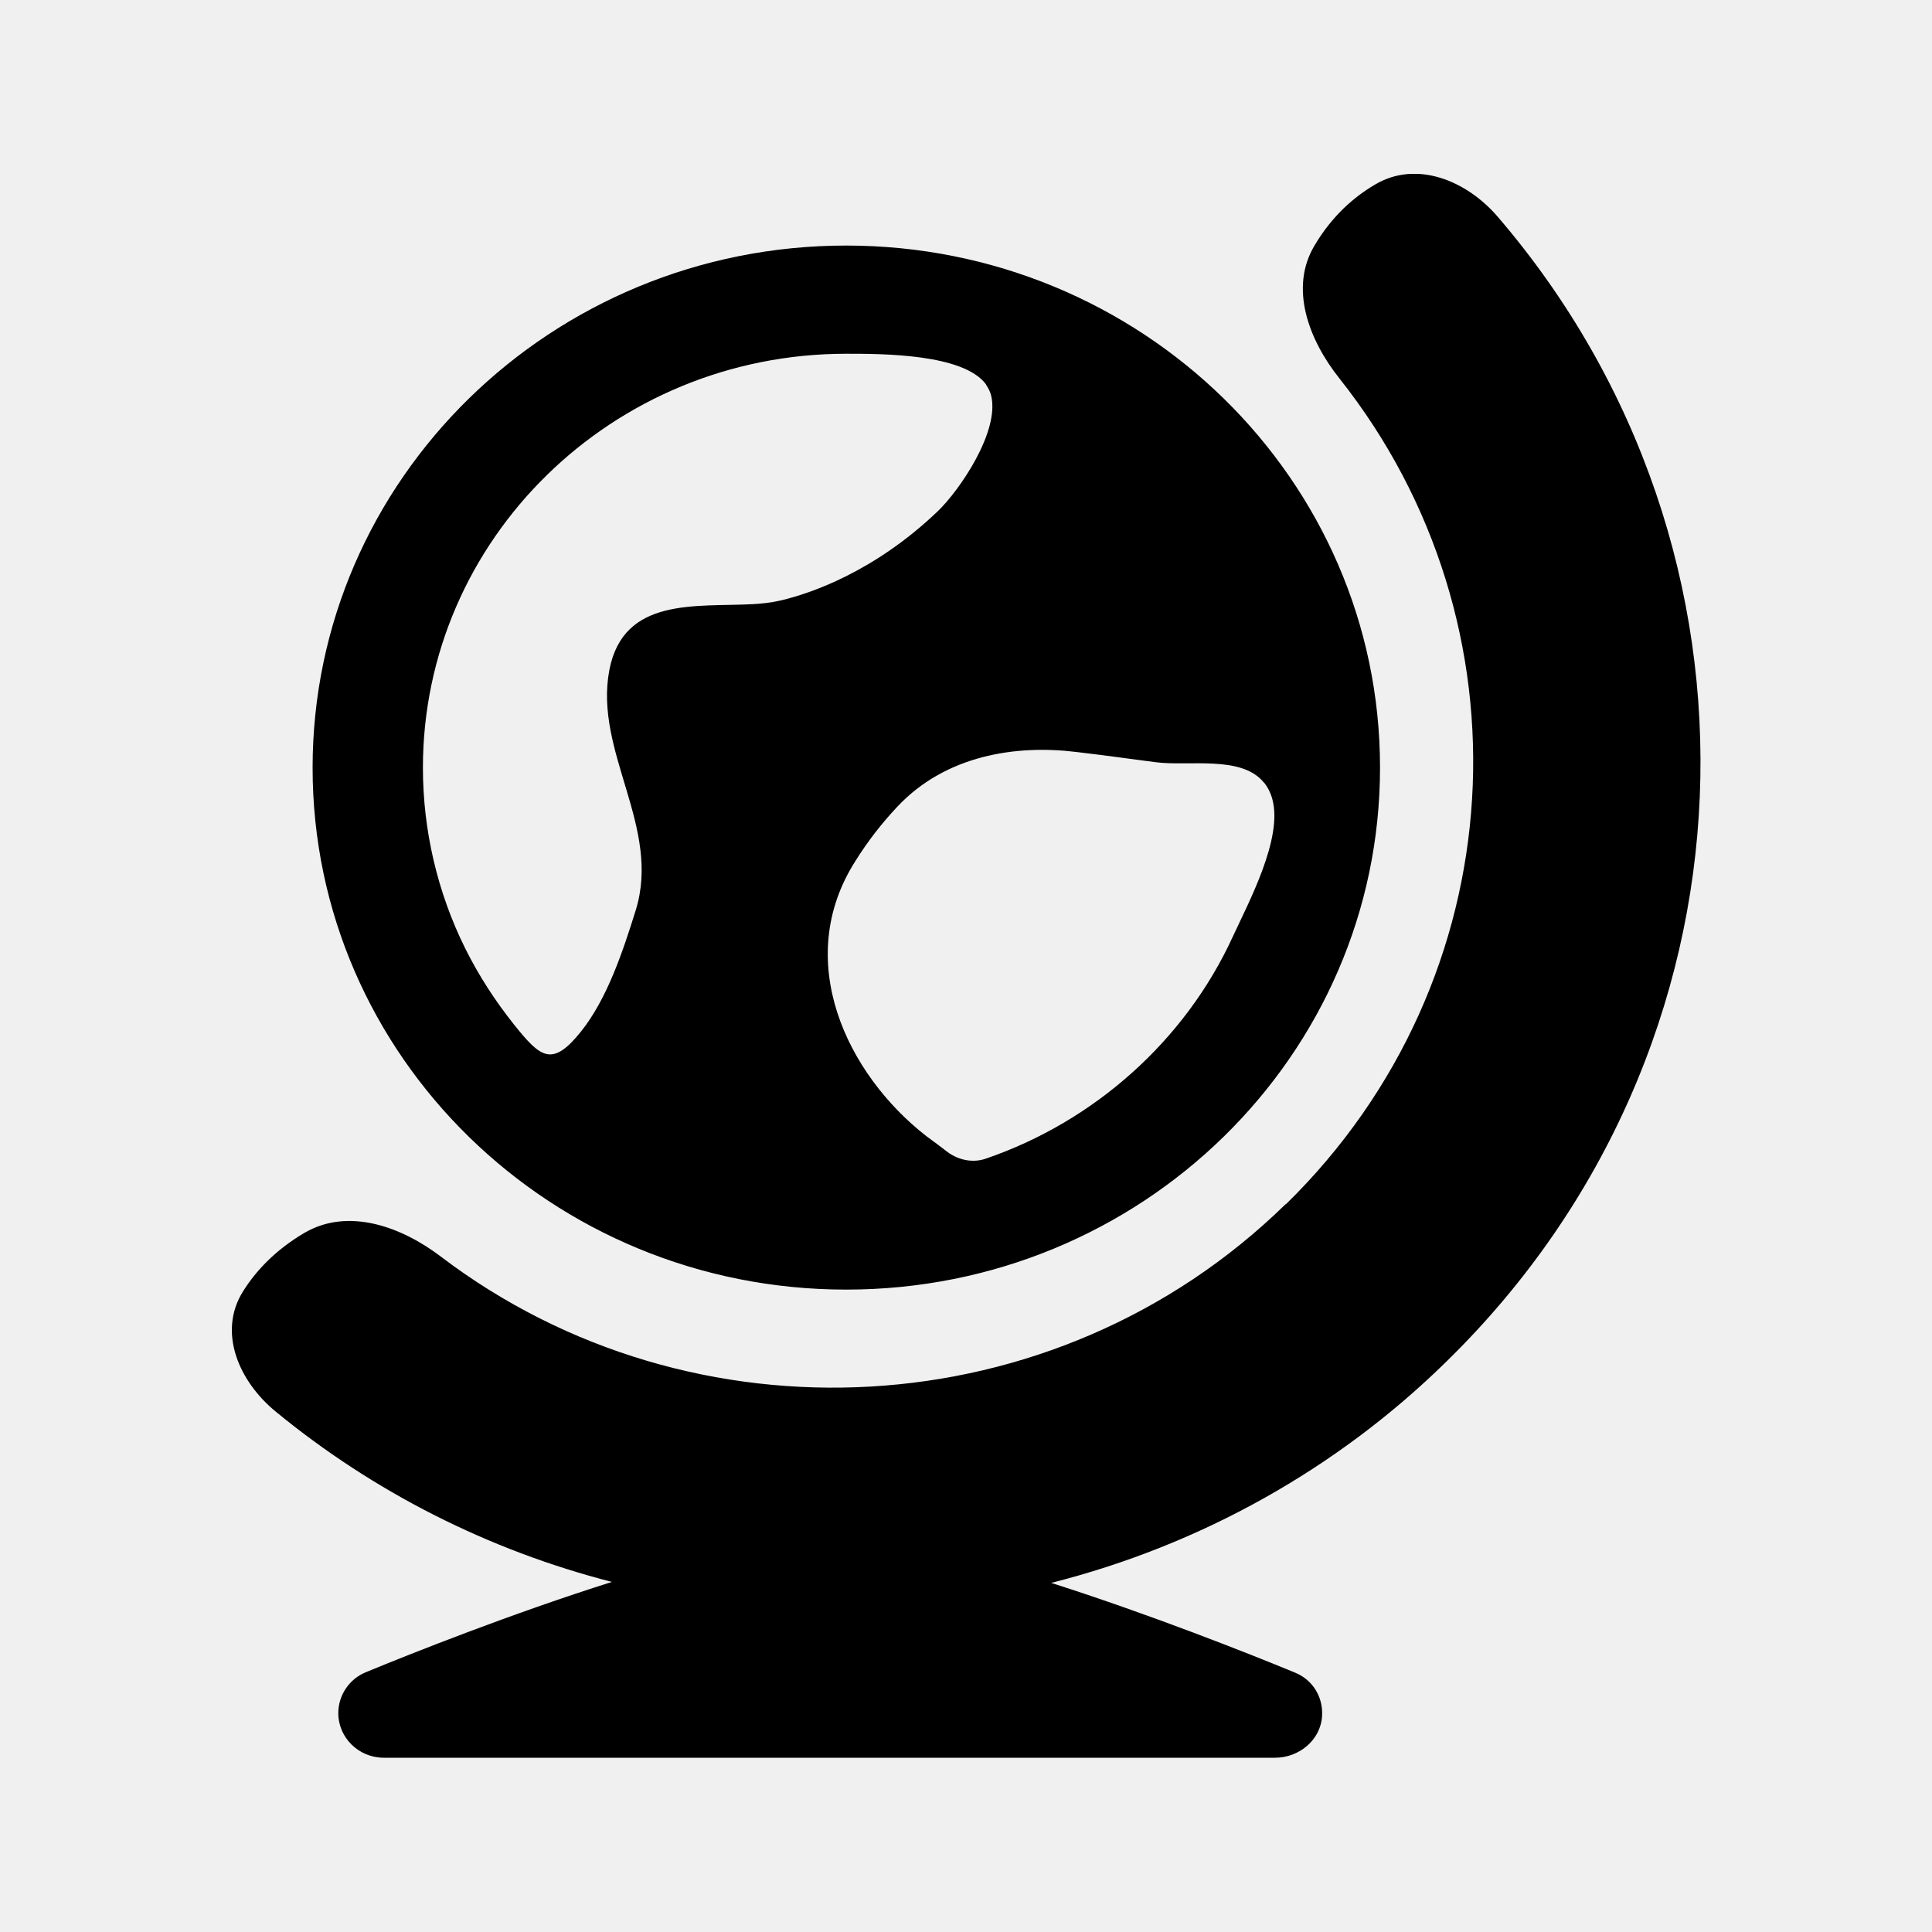
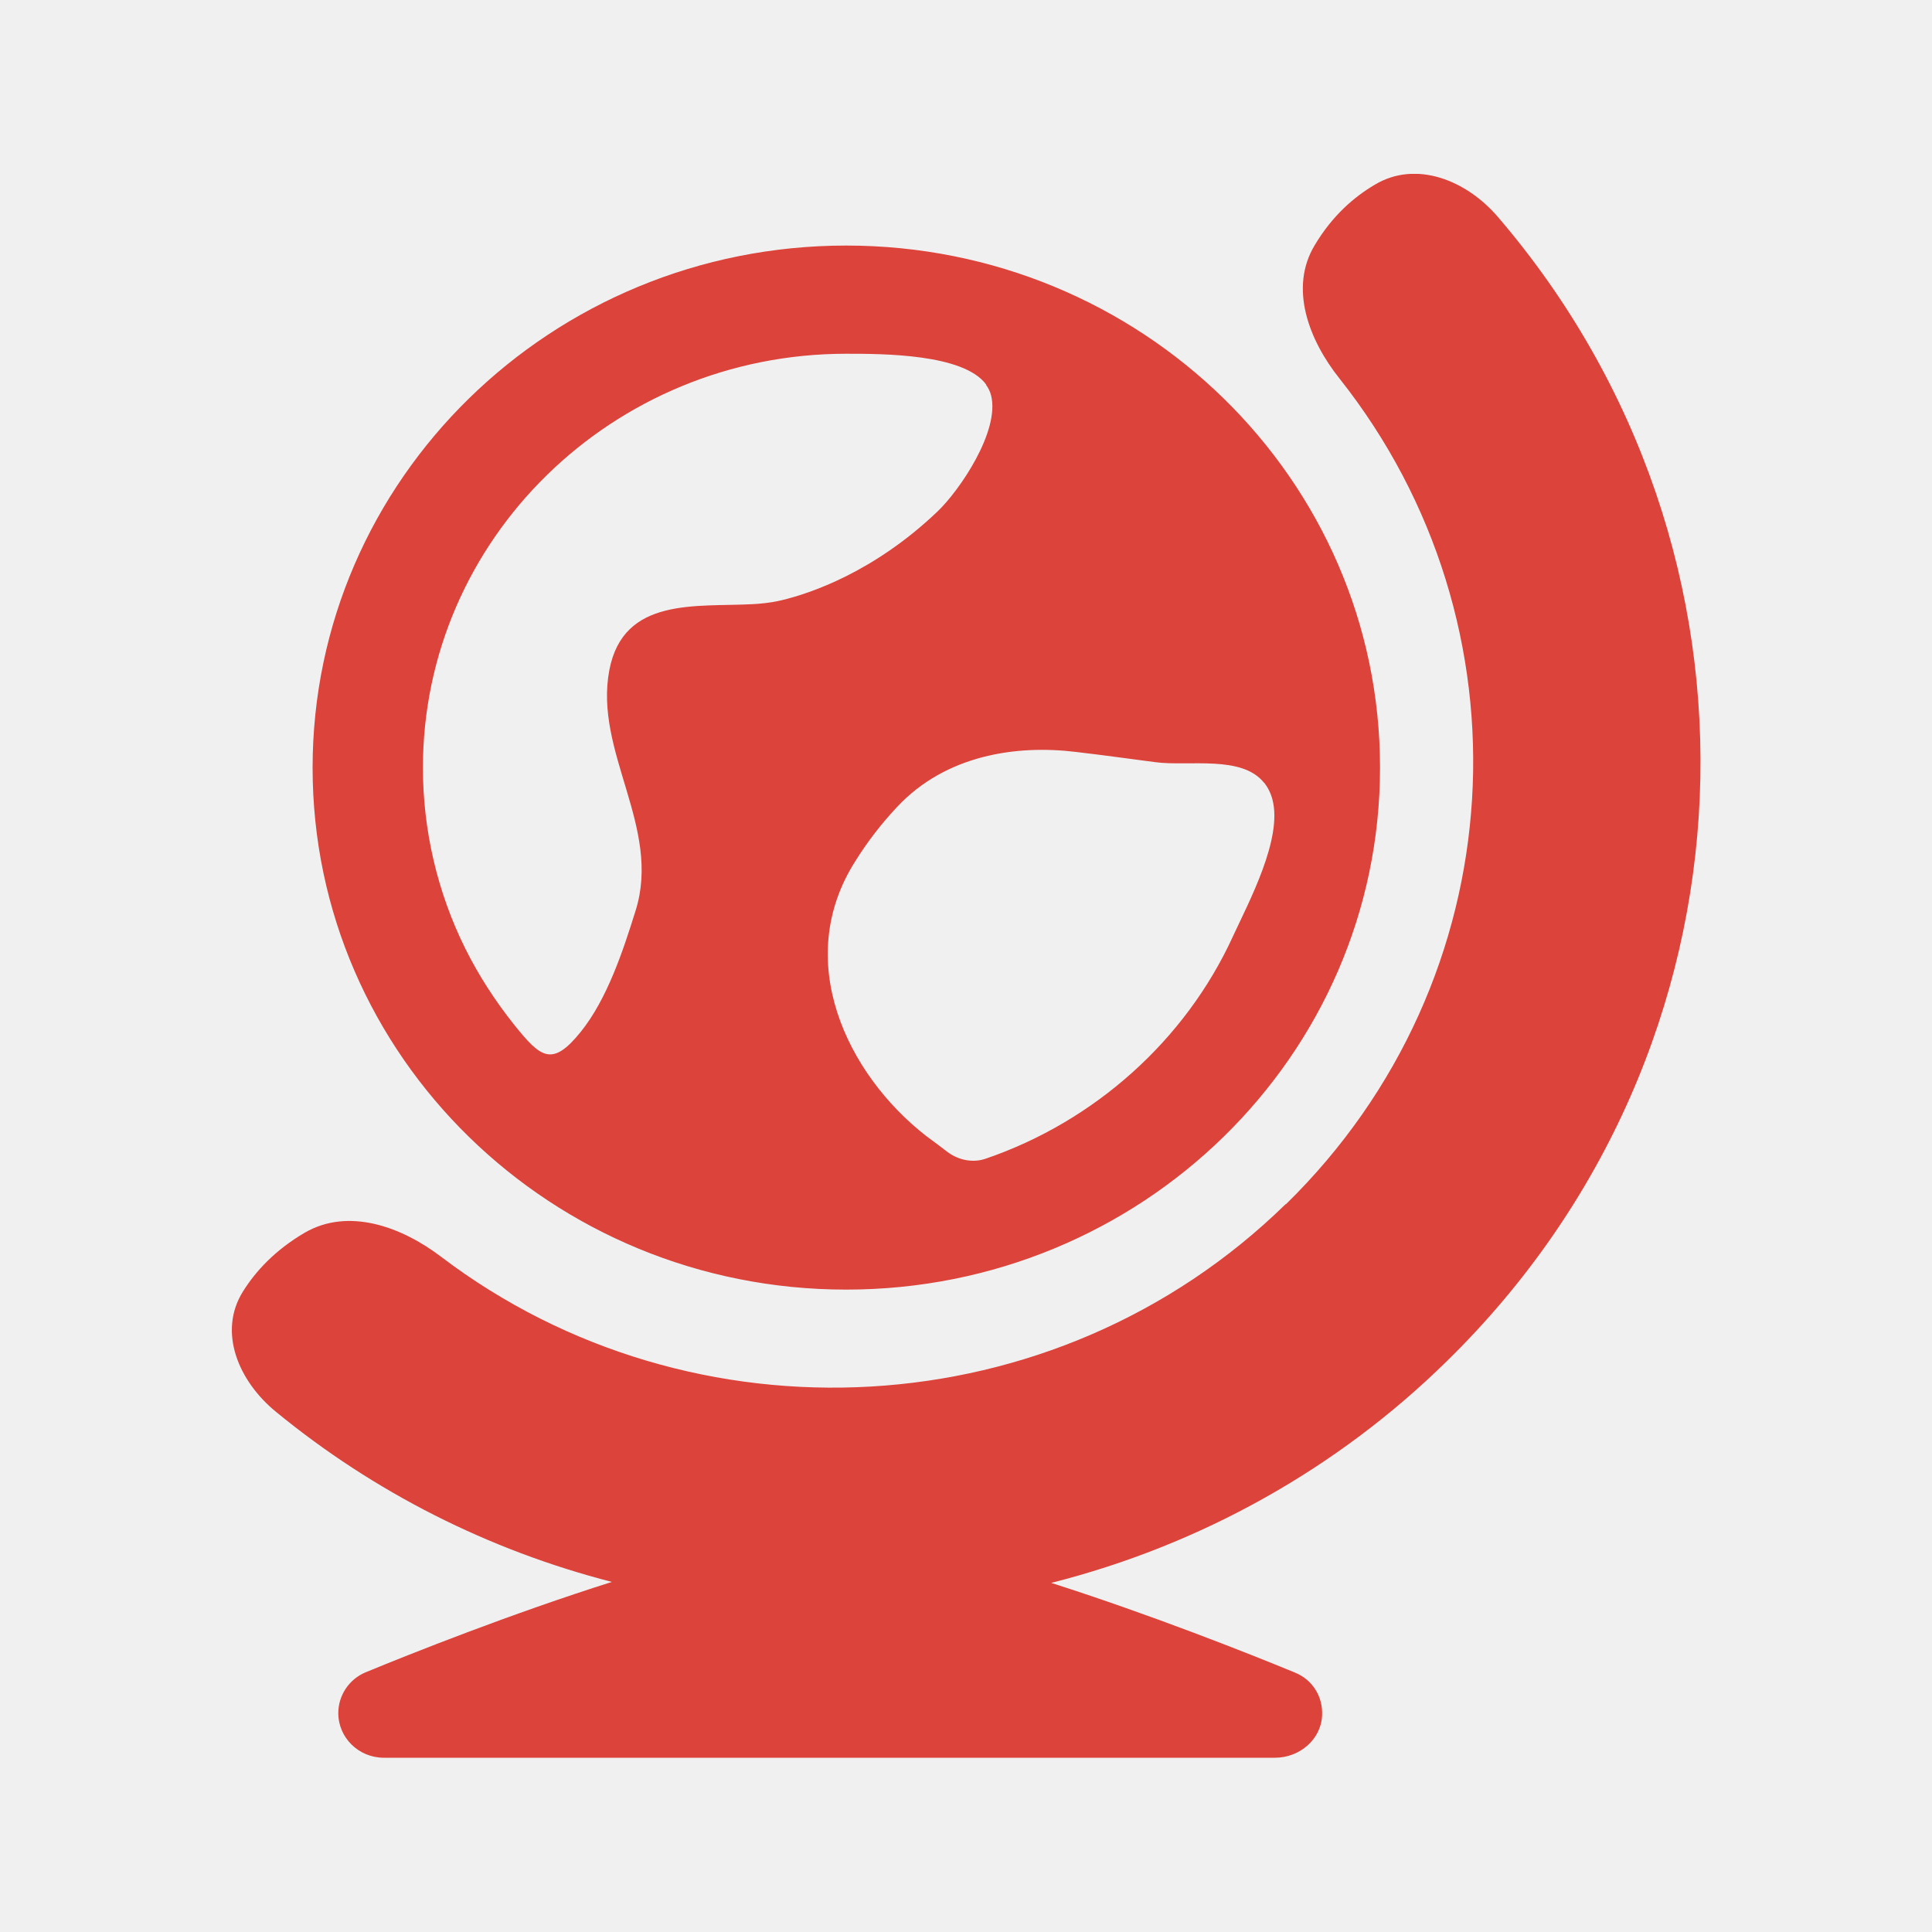
<svg xmlns="http://www.w3.org/2000/svg" viewBox="0 0 100 100" fill="none">
  <g clip-path="url(#clip0_154_5278)">
-     <path fill-rule="evenodd" clip-rule="evenodd" d="M66.55 62.34C78.48 50.67 79.41 32.3 69.33 19.59C67.73 17.58 66.72 14.89 68.05 12.69C68.96 11.16 70.09 10.19 71.16 9.56C73.31 8.27 75.92 9.34 77.54 11.24C92.34 28.5 91.47 54.25 74.87 70.47C69.23 76.01 62.16 79.97 54.41 81.93C59.55 83.57 64.62 85.58 67.02 86.57C67.94 86.94 68.49 87.83 68.43 88.82C68.36 90.06 67.24 90.98 66 90.98H19.87C18.56 90.98 17.51 89.94 17.51 88.67C17.51 87.76 18.06 86.92 18.92 86.56C21.32 85.57 26.48 83.52 31.67 81.88C25.29 80.24 19.36 77.24 14.29 73.08C12.35 71.5 11.26 68.94 12.58 66.84C13.23 65.8 14.24 64.7 15.78 63.8C18.03 62.5 20.77 63.48 22.83 65.05C35.82 74.91 54.59 74.01 66.54 62.33H66.56L66.55 62.34ZM43.8 12.71C59.06 12.71 71.43 24.81 71.43 39.73C71.43 54.65 59.06 66.75 43.8 66.75C28.54 66.75 16.18 54.66 16.18 39.74C16.18 24.82 28.54 12.71 43.8 12.71ZM51.04 19.9C49.87 18.31 45.68 18.31 43.8 18.31C31.7 18.31 21.89 27.91 21.89 39.74C21.89 42.97 22.64 46.19 24.08 49.09C24.78 50.5 25.64 51.82 26.62 53.05C27.98 54.74 28.57 55.25 30.05 53.42C31.43 51.71 32.25 49.21 32.9 47.13C34.25 42.81 30.73 38.92 31.54 34.68C32.27 30.88 36.04 31.43 38.98 31.27C39.32 31.25 39.86 31.21 40.45 31.07C41.92 30.72 45.23 29.62 48.53 26.47C49.68 25.37 51.76 22.31 51.3 20.47C51.25 20.27 51.16 20.09 51.04 19.92V19.9ZM65.44 40.52C65.62 40.75 65.77 41.04 65.86 41.38C66.4 43.41 64.64 46.68 63.81 48.48C61.34 53.87 56.63 58.05 51.03 59.97C50.37 60.2 49.64 60.06 49.06 59.64C48.7 59.36 48.32 59.08 47.94 58.8C43.82 55.59 41 49.69 44.28 44.56C44.91 43.55 45.63 42.62 46.45 41.75C48.95 39.09 52.58 38.54 55.69 38.92C57.06 39.08 58.43 39.27 59.8 39.45C61.53 39.68 64.28 39.07 65.43 40.52H65.44Z" fill="black" />
+     <path fill-rule="evenodd" clip-rule="evenodd" d="M66.55 62.34C78.48 50.67 79.41 32.3 69.33 19.59C67.73 17.58 66.72 14.89 68.05 12.69C68.96 11.16 70.09 10.19 71.16 9.56C73.31 8.27 75.92 9.34 77.54 11.24C92.34 28.5 91.47 54.25 74.87 70.47C69.23 76.01 62.16 79.97 54.41 81.93C59.55 83.57 64.62 85.58 67.02 86.57C67.94 86.94 68.49 87.83 68.43 88.82C68.36 90.06 67.24 90.98 66 90.98H19.87C18.56 90.98 17.51 89.94 17.51 88.67C17.51 87.76 18.06 86.92 18.92 86.56C21.32 85.57 26.48 83.52 31.67 81.88C25.29 80.24 19.36 77.24 14.29 73.08C12.35 71.5 11.26 68.94 12.58 66.84C13.23 65.8 14.24 64.7 15.78 63.8C18.03 62.5 20.77 63.48 22.83 65.05C35.82 74.91 54.59 74.01 66.54 62.33H66.56L66.55 62.34ZM43.8 12.71C59.06 12.71 71.43 24.81 71.43 39.73C71.43 54.65 59.06 66.75 43.8 66.75C28.54 66.75 16.18 54.66 16.18 39.74C16.18 24.82 28.54 12.71 43.8 12.71ZM51.04 19.9C49.87 18.31 45.68 18.31 43.8 18.31C31.7 18.31 21.89 27.91 21.89 39.74C21.89 42.97 22.64 46.19 24.08 49.09C24.78 50.5 25.64 51.82 26.62 53.05C27.98 54.74 28.57 55.25 30.05 53.42C31.43 51.71 32.25 49.21 32.9 47.13C34.25 42.81 30.73 38.92 31.54 34.68C32.27 30.88 36.04 31.43 38.98 31.27C39.32 31.25 39.86 31.21 40.45 31.07C41.92 30.72 45.23 29.62 48.53 26.47C49.68 25.37 51.76 22.31 51.3 20.47C51.25 20.27 51.16 20.09 51.04 19.92V19.9ZM65.44 40.52C65.62 40.75 65.77 41.04 65.86 41.38C66.4 43.41 64.64 46.68 63.81 48.48C61.34 53.87 56.63 58.05 51.03 59.97C50.37 60.2 49.64 60.06 49.06 59.64C48.7 59.36 48.32 59.08 47.94 58.8C43.82 55.59 41 49.69 44.28 44.56C44.91 43.55 45.63 42.62 46.45 41.75C48.95 39.09 52.58 38.54 55.69 38.92C57.06 39.08 58.43 39.27 59.8 39.45C61.53 39.68 64.28 39.07 65.43 40.52H65.44Z" fill="#DB433B" />
  </g>
  <defs>
    <clipPath id="clip0_154_5278">
      <rect width="76.02" height="81.99" fill="white" transform="translate(12 9)" />
    </clipPath>
  </defs>
</svg>
